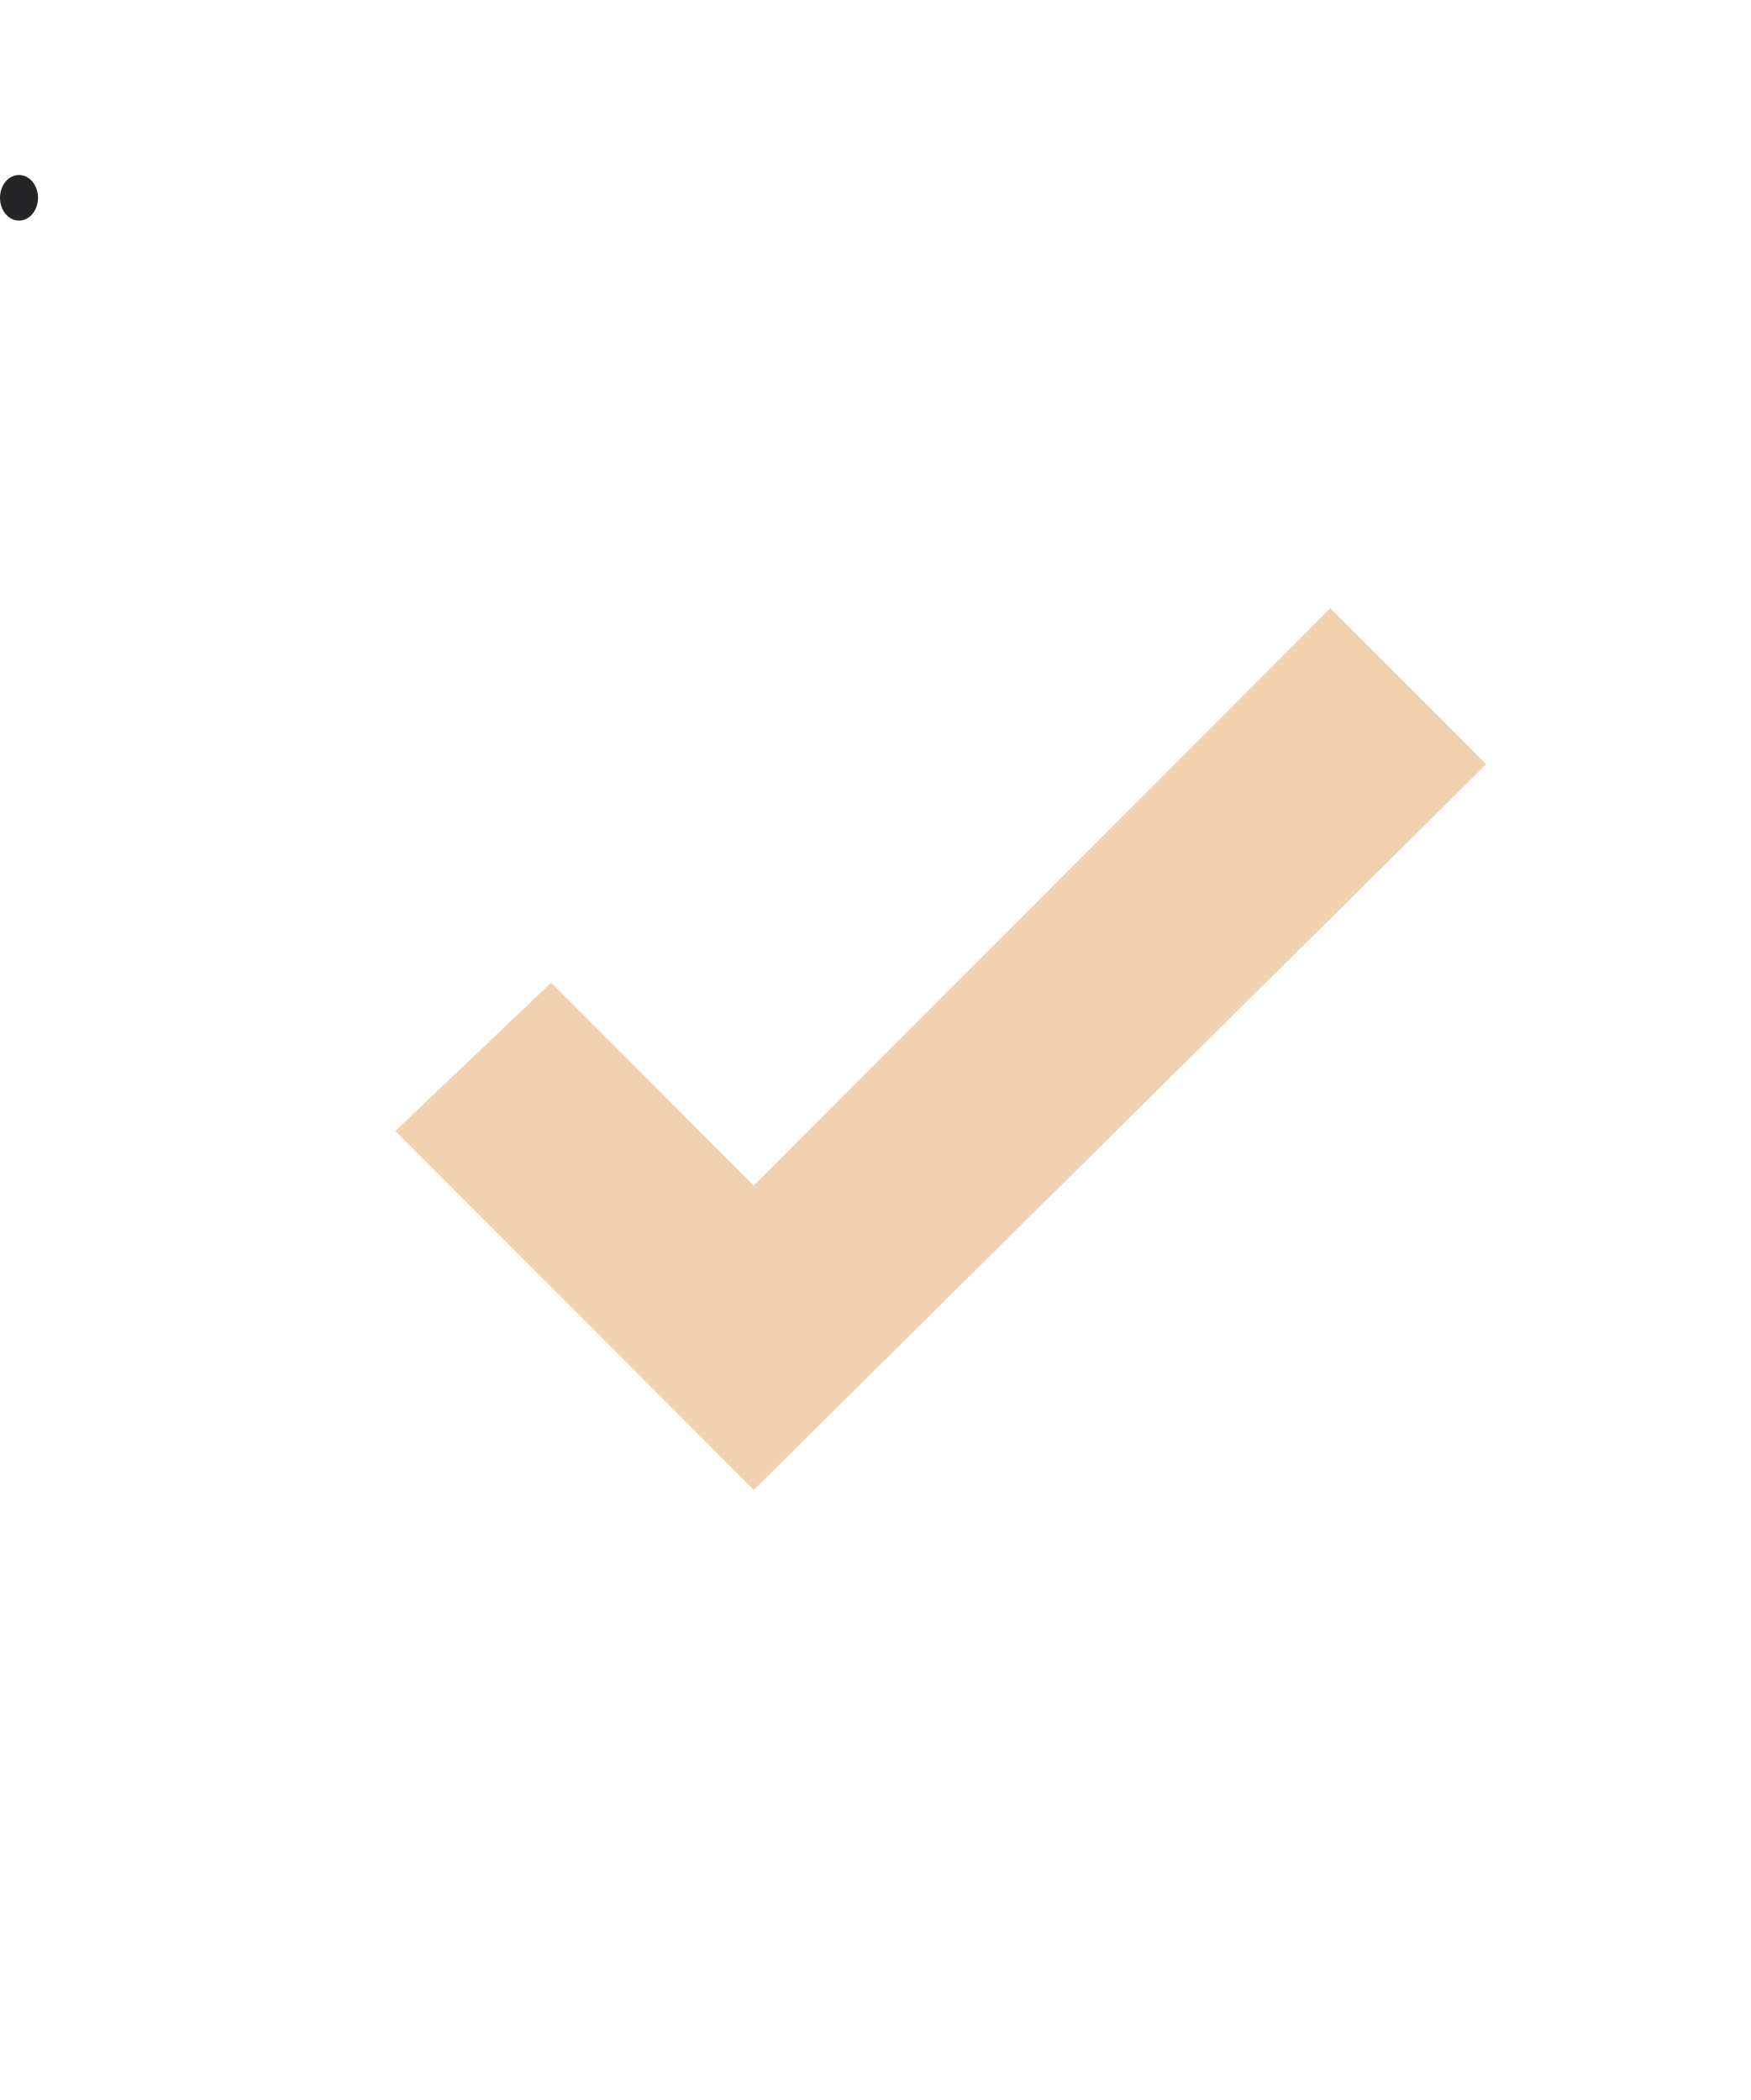
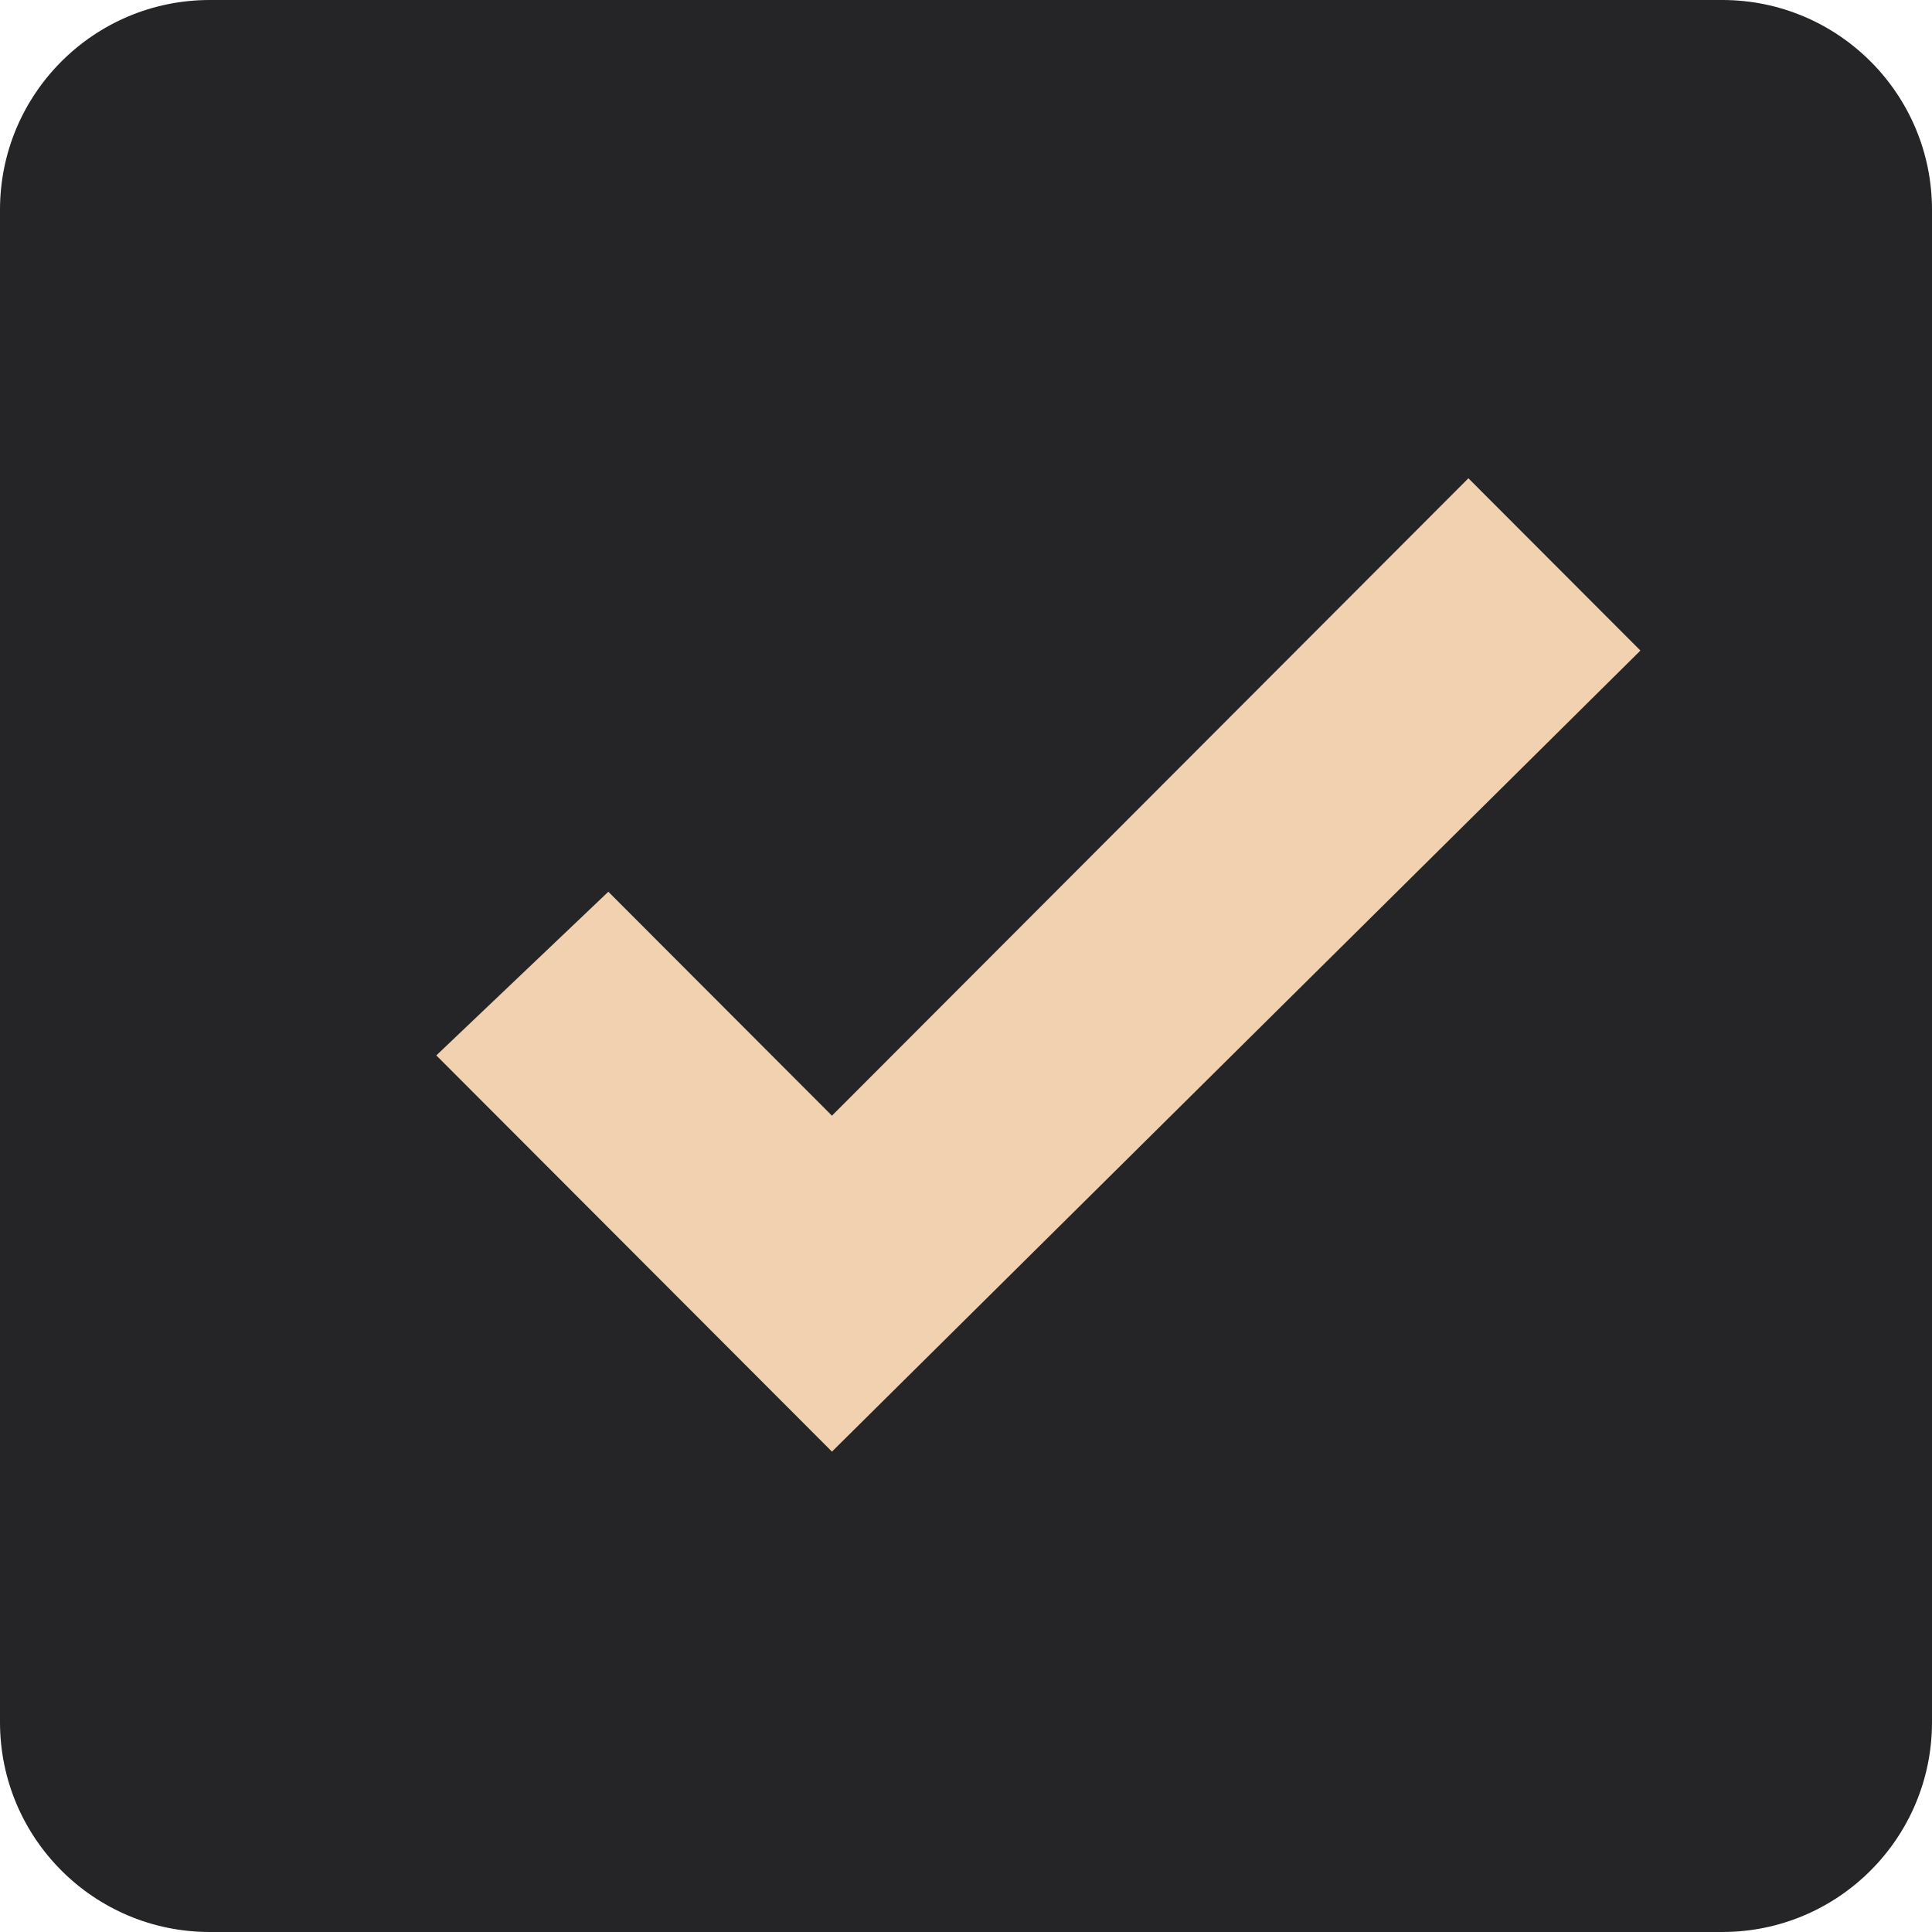
- <svg xmlns="http://www.w3.org/2000/svg" width="20px" height="24px" viewBox="0 0 921 921" fill="none">
-   <rect width="20px" height="24px" rx="100" fill="#252527" />
+ <svg xmlns="http://www.w3.org/2000/svg" width="20" height="20" viewBox="0 0 921 921" fill="none">
+   <rect width="921" height="921" rx="100" fill="#252527" />
  <path d="M396.6 692L208 503.115L290 425.097L396.6 531.858L700 228L782 310.124L396.6 692Z" fill="#F1D1AF" />
</svg>
